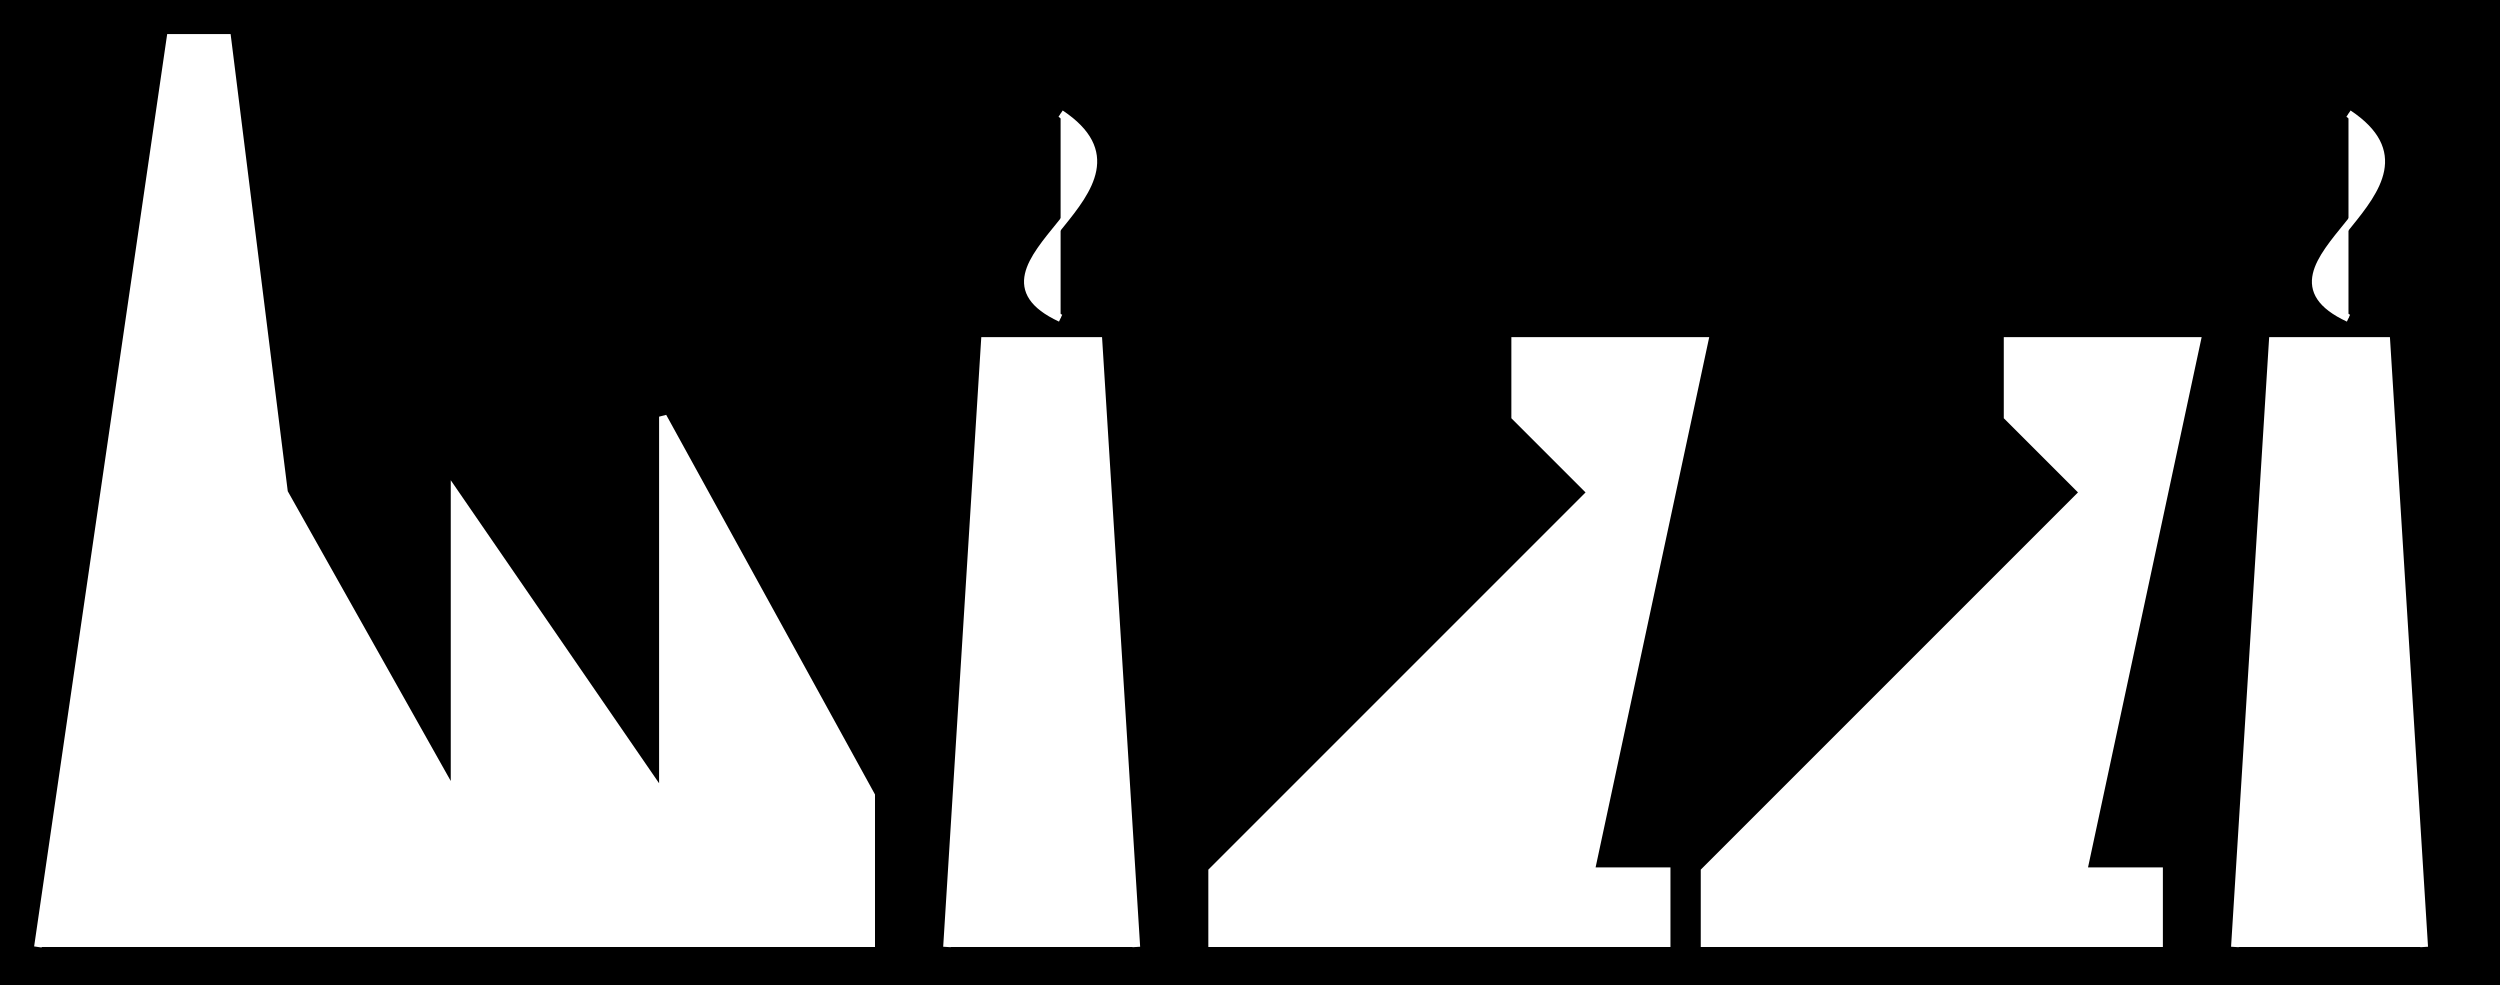
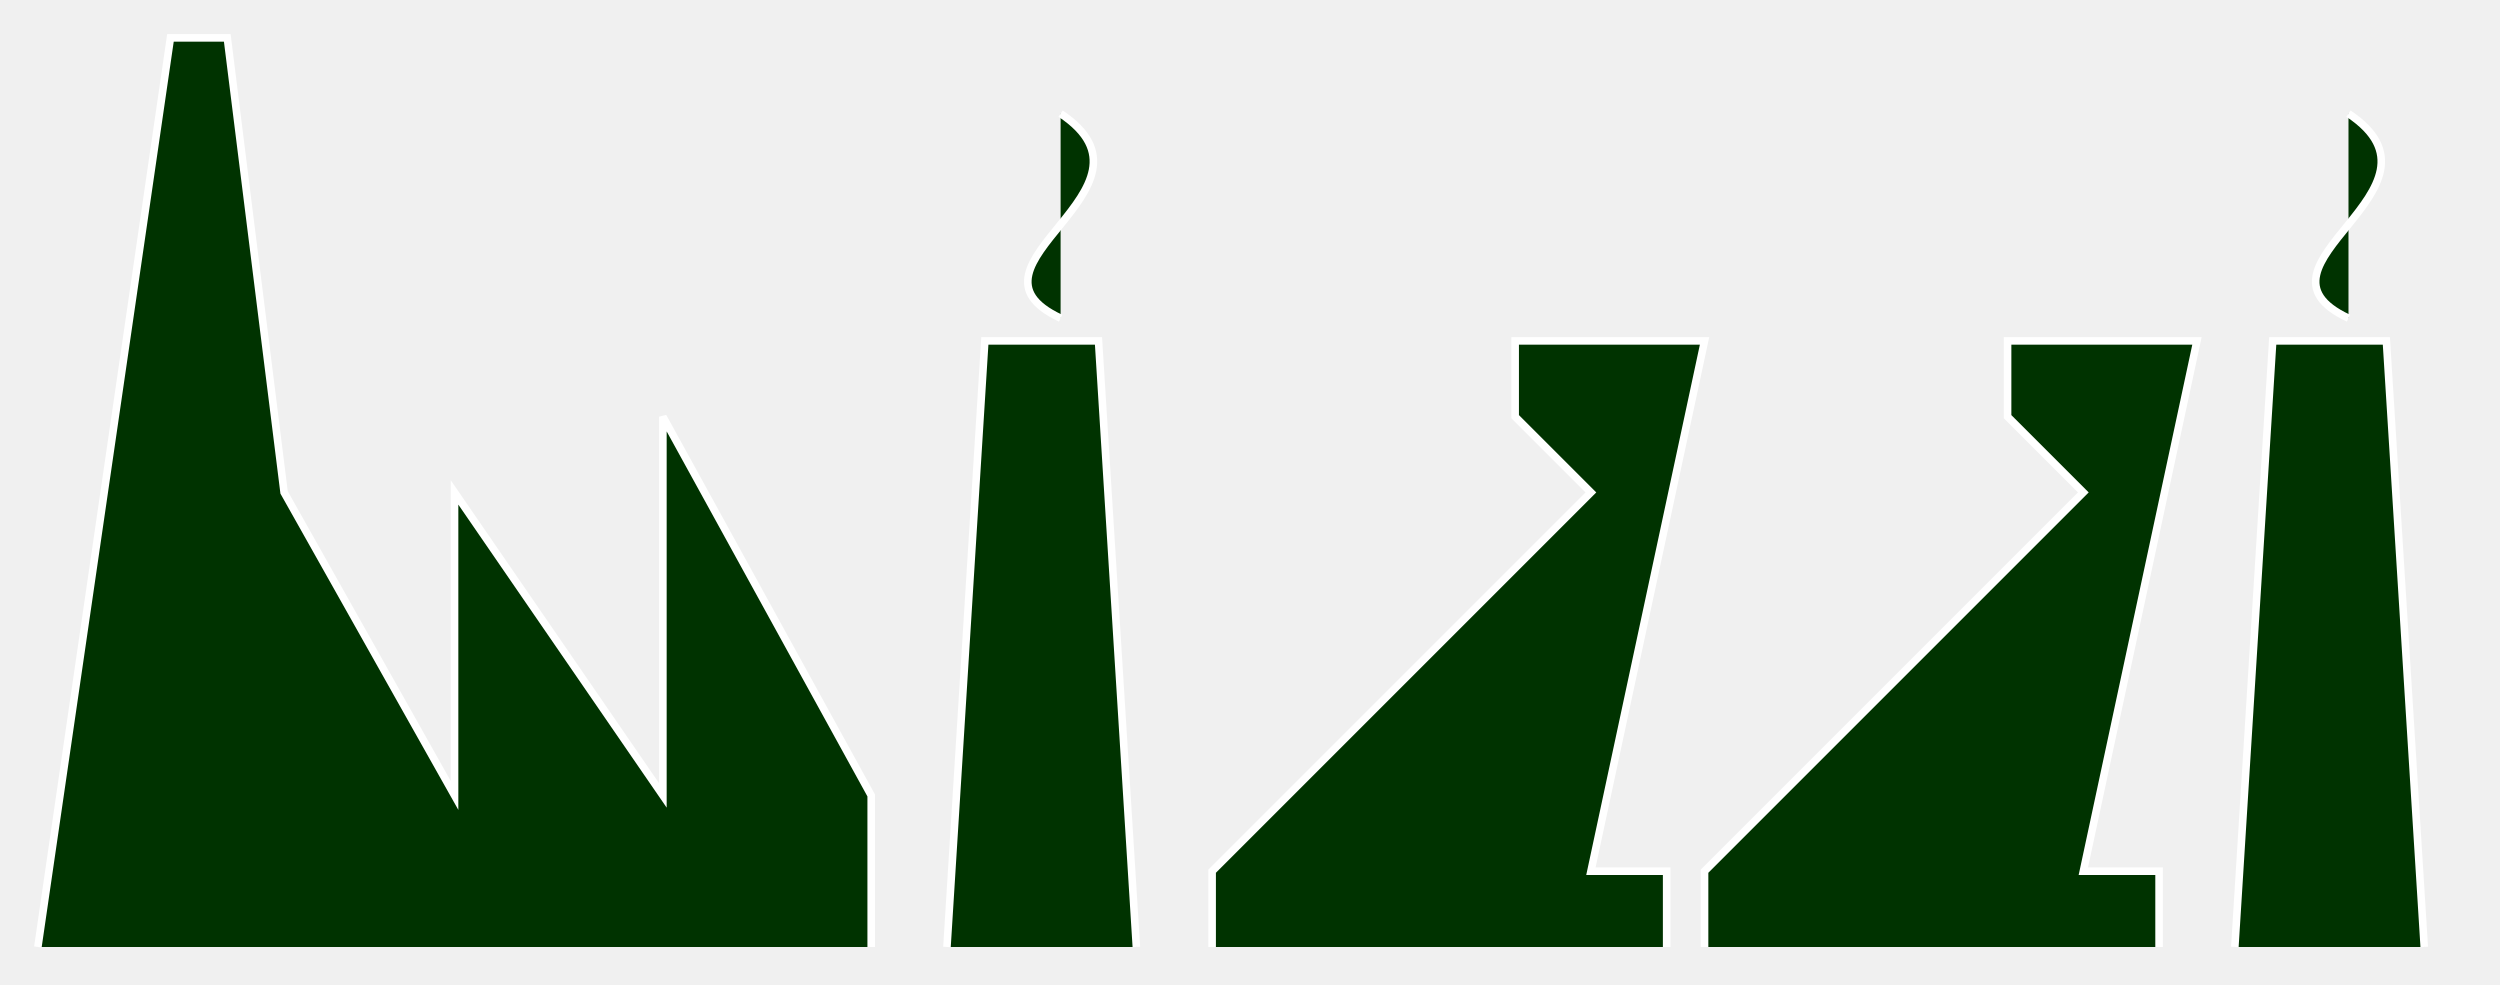
<svg xmlns="http://www.w3.org/2000/svg" width="660" height="260" preserveAspectRatio="xMidYMid meet">
-   <rect x="0" y="0" width="660" height="280" style="fill:black;stroke:none;" />
-   <polyline points="10 250 45 10 60 10 75 130 120 210 120 130 175 210 175 110 230 210 230 250" style="fill:white;stroke:white;stroke-width:2;" />
-   <polyline points="250 250 260 90 290 90 300 250" style="fill:white;stroke:white;stroke-width:2;" />
-   <path d="M280, 30 C310,50 250,70 280, 84" style="fill:white;stroke:white;stroke-width:2;" />
-   <polyline points="320 250 320 230 420 130 400 110 400 90 450 90 420 230 440 230 440 250" style="fill:white;stroke:white;stroke-width:2;" />
-   <polyline points="450 250 450 230 550 130 530 110 530 90 580 90 550 230 570 230 570 250" style="fill:white;stroke:white;stroke-width:2;" />
-   <polyline points="590 250 600 90 630 90 640 250" style="fill:white;stroke:white;stroke-width:2;" />
-   <path d="M620, 30 C650,50 590,70 620, 84" style="fill:white;stroke:white;stroke-width:2;" />
+   <rect x="0" y="0" width="660" height="280" style="fill:none;stroke:none;" />
+   <polyline points="10 250 45 10 60 10 75 130 120 210 120 130 175 210 175 110 230 210 230 250" style="fill:#030;stroke:white;stroke-width:2;" />
+   <polyline points="250 250 260 90 290 90 300 250" style="fill:#030;stroke:white;stroke-width:2;" />
+   <path d="M280, 30 C310,50 250,70 280, 84" style="fill:#030;stroke:white;stroke-width:2;" />
+   <polyline points="320 250 320 230 420 130 400 110 400 90 450 90 420 230 440 230 440 250" style="fill:#030;stroke:white;stroke-width:2;" />
+   <polyline points="450 250 450 230 550 130 530 110 530 90 580 90 550 230 570 230 570 250" style="fill:#030;stroke:white;stroke-width:2;" />
+   <polyline points="590 250 600 90 630 90 640 250" style="fill:#030;stroke:white;stroke-width:2;" />
+   <path d="M620, 30 C650,50 590,70 620, 84" style="fill:#030;stroke:white;stroke-width:2;" />
</svg>
